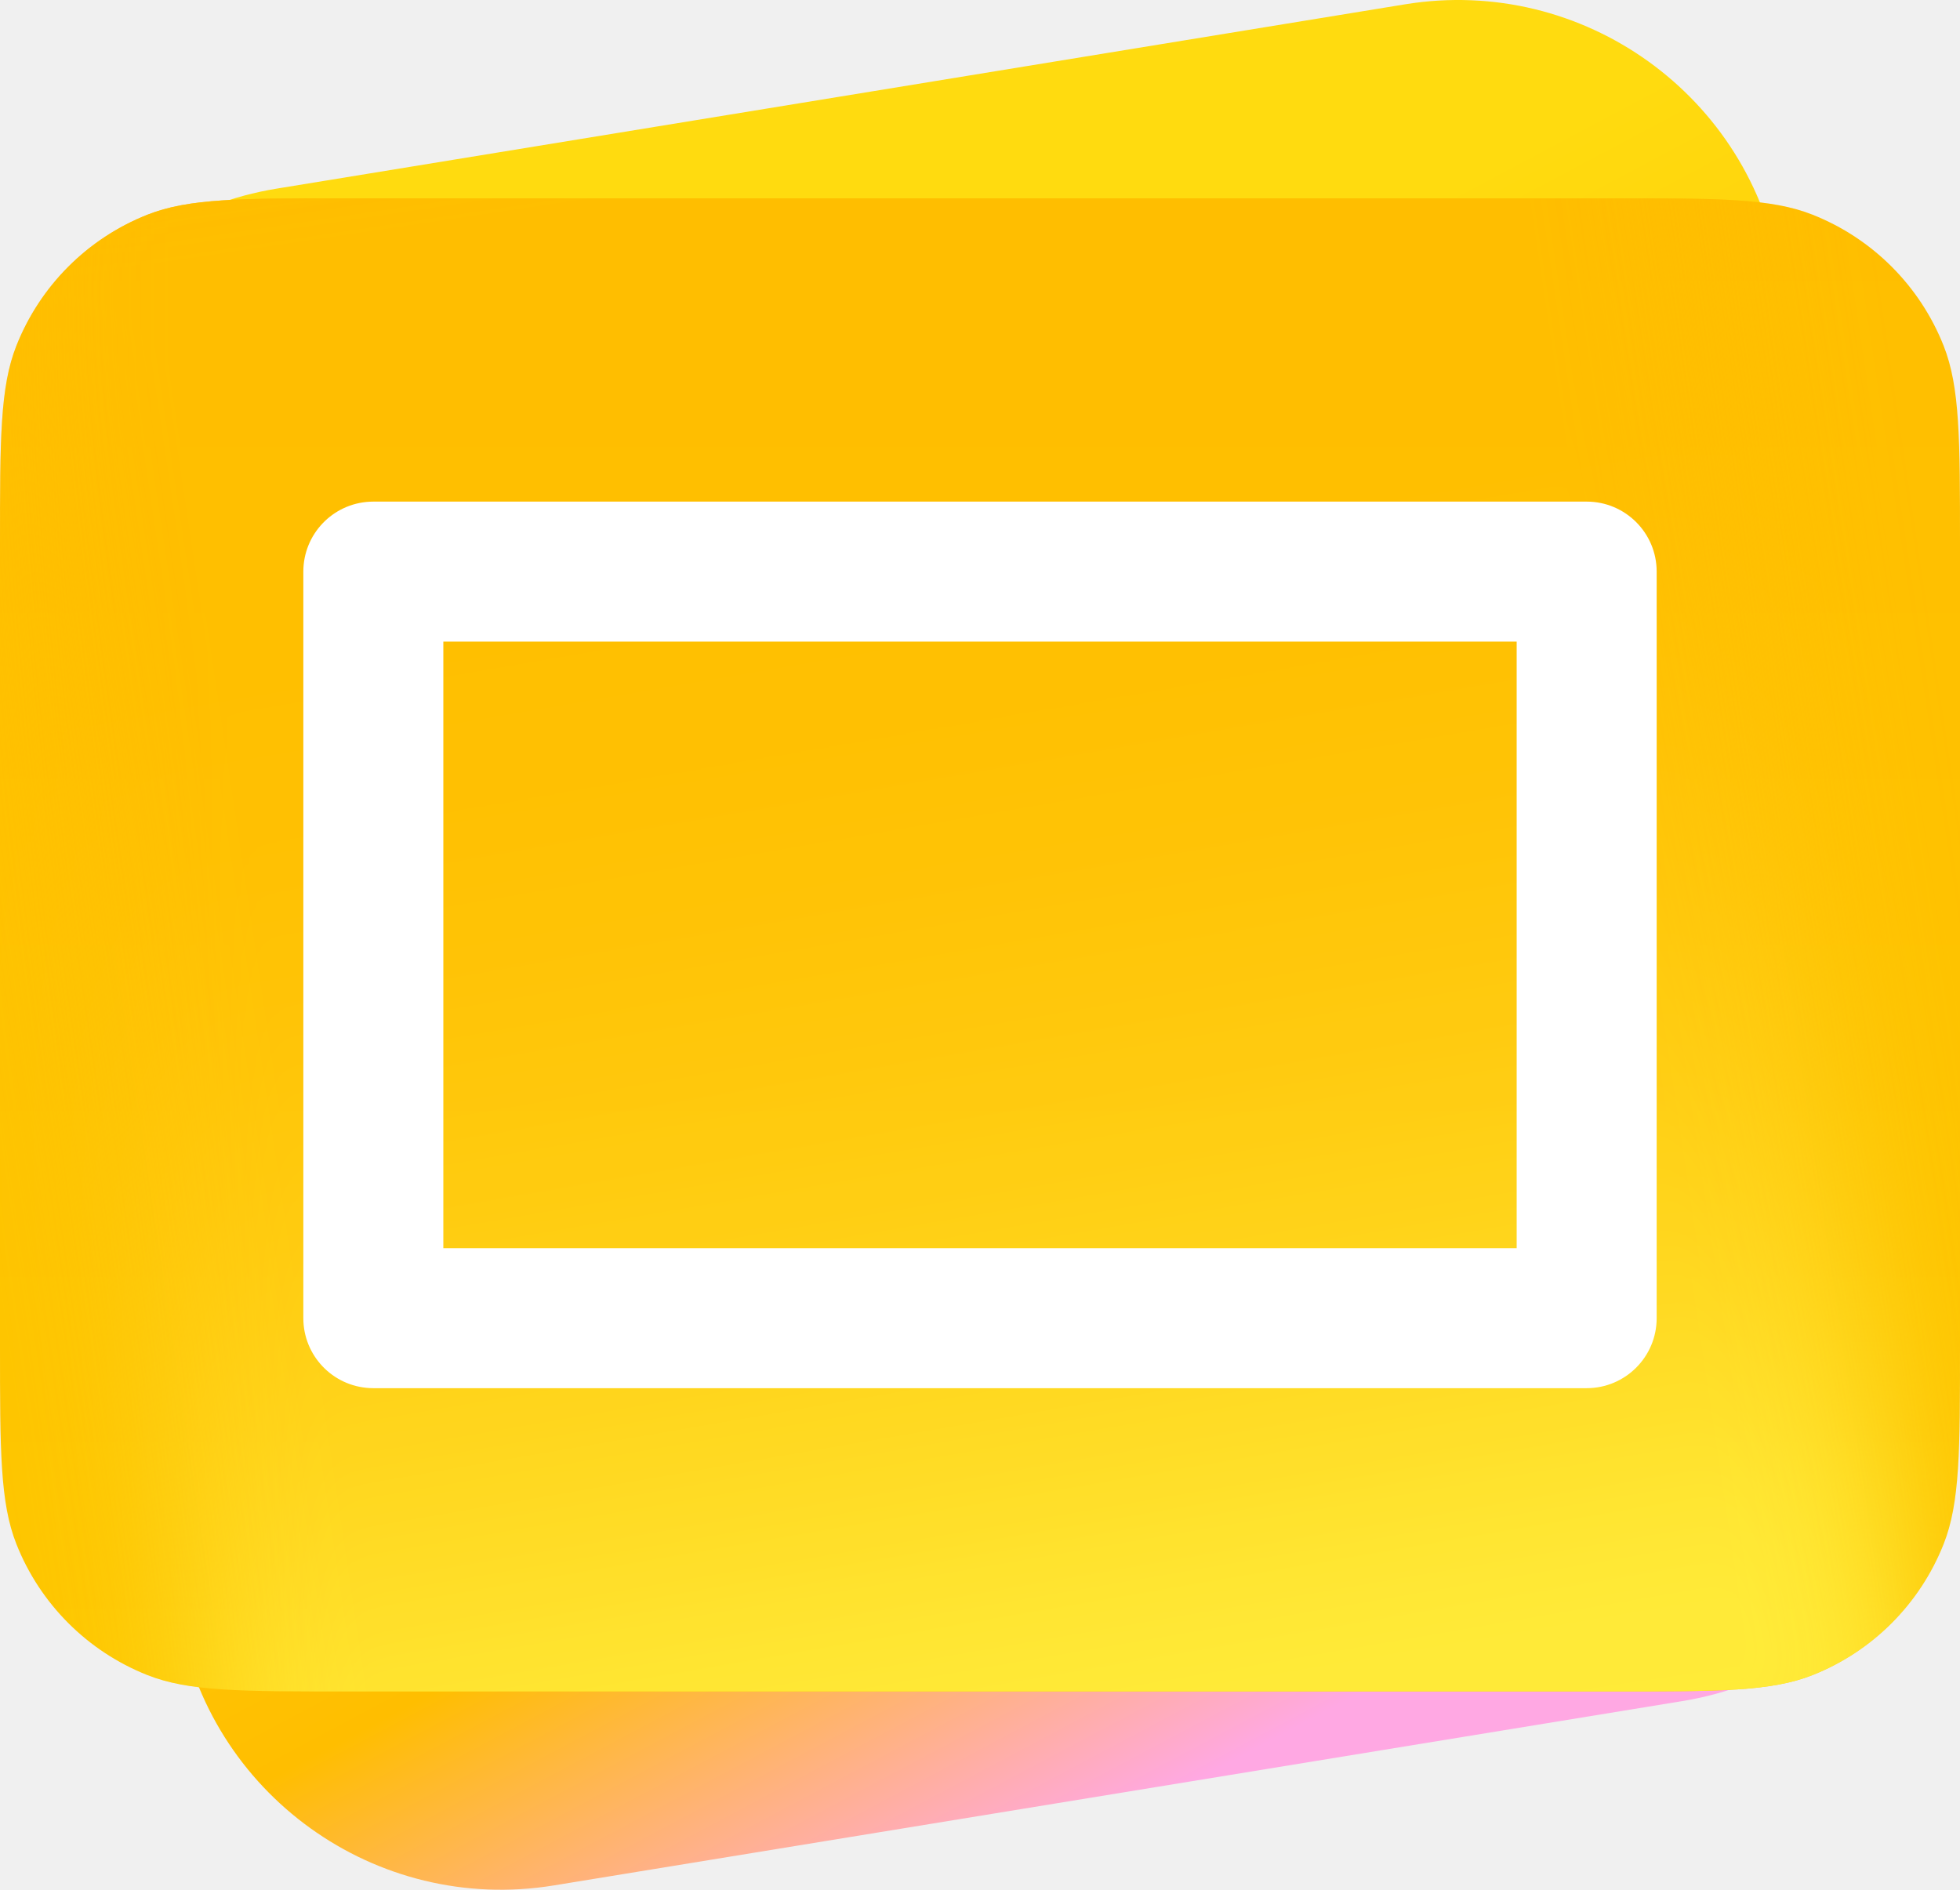
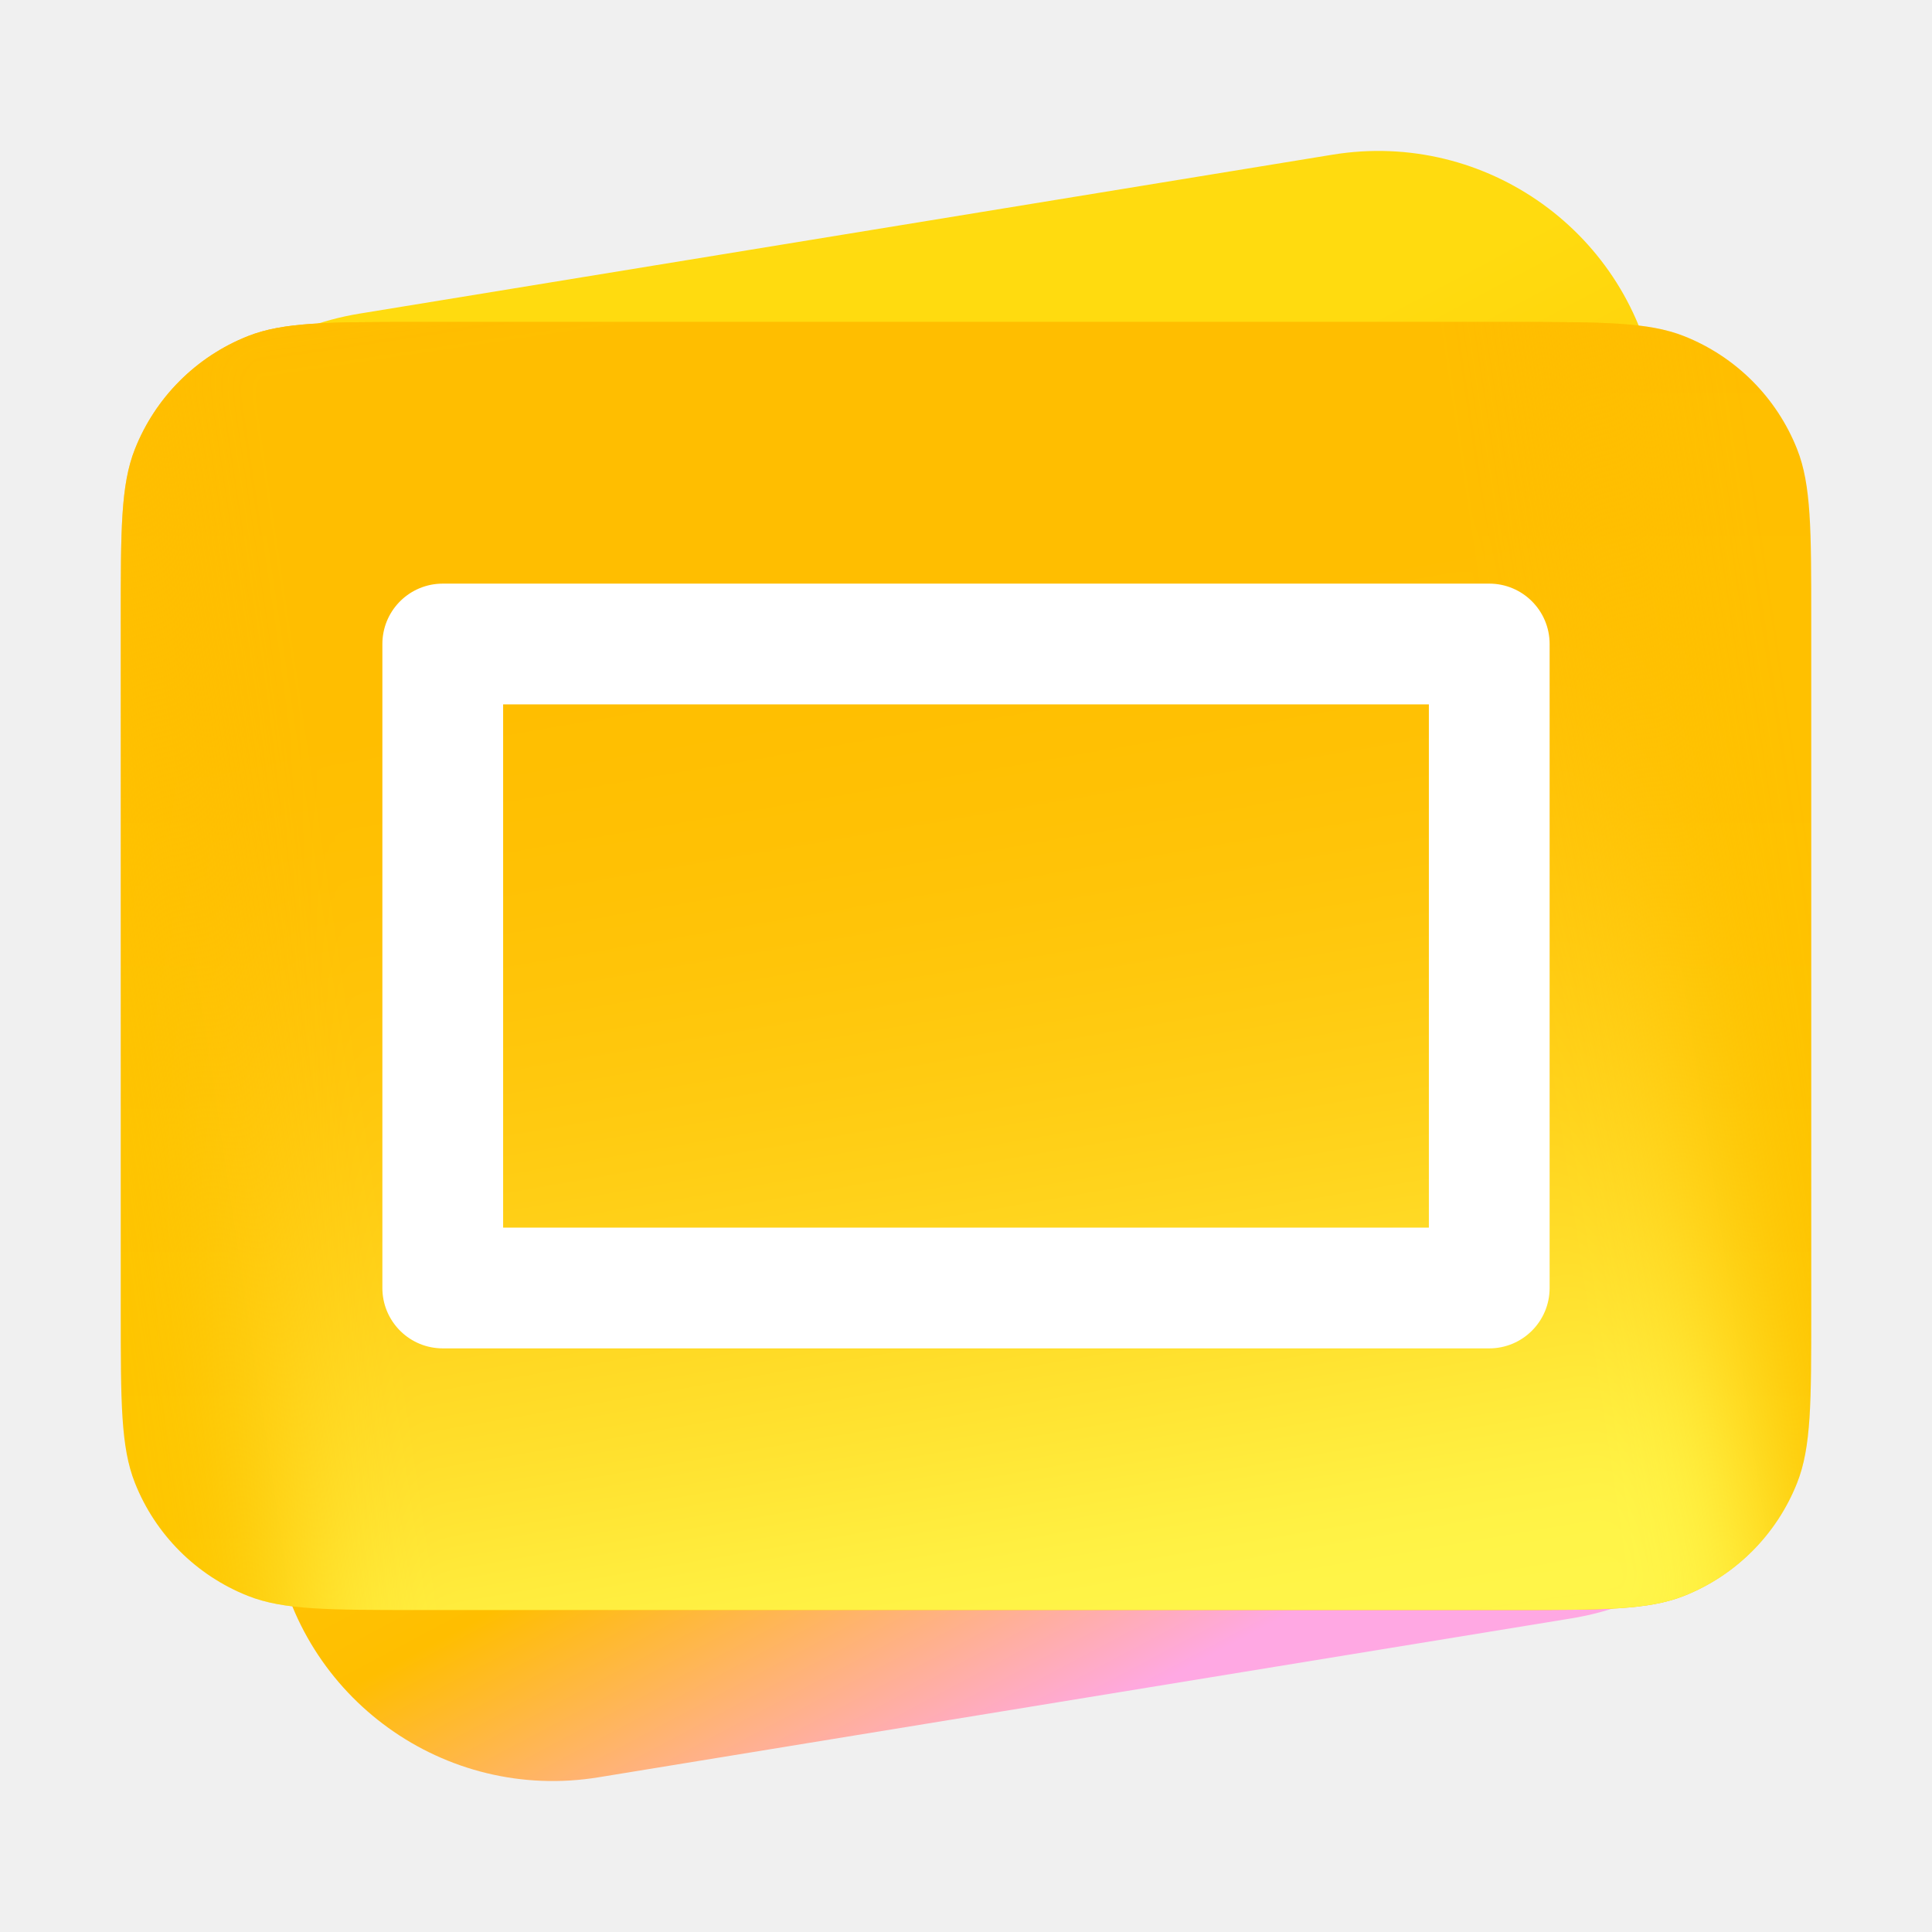
- <svg xmlns="http://www.w3.org/2000/svg" width="800" height="771.418" fill="none" viewBox="0 0 800 771.418" version="1.1" id="svg12">
-   <path fill="url(#a)" d="M 2.814,230.087 C -9.057,157.411 40.233,88.873 112.91,77.001 L 573.5,1.763 C 646.176,-10.104 714.714,39.187 726.586,111.858 l 70.152,429.471 C 808.61,614.006 759.319,682.544 686.643,694.415 L 226.052,769.653 C 153.376,781.525 84.838,732.234 72.967,659.558 Z" id="path1" style="fill:url(#a);stroke-width:4.762" />
-   <path fill="url(#b)" d="M 0,221.906 C 0,179.32 0,158.025 6.69,141.134 A 95.238,95.238 0 0 1 60.181,87.644 c 16.89,-6.69 38.181,-6.69 80.771,-6.69 H 659.048 c 42.586,0 63.881,0 80.771,6.686 a 95.238,95.238 0 0 1 53.495,53.495 c 6.686,16.89 6.686,38.186 6.686,80.771 v 327.619 c 0,42.586 0,63.881 -6.686,80.771 a 95.238,95.238 0 0 1 -53.495,53.495 c -16.89,6.686 -38.186,6.686 -80.771,6.686 H 140.952 c -42.586,0 -63.881,0 -80.776,-6.686 A 95.238,95.238 0 0 1 6.69,630.296 C 0,613.406 0,592.111 0,549.525 Z" id="path2" style="fill:url(#b);stroke-width:4.762" />
-   <mask id="e" width="168" height="128" x="12" y="32" maskUnits="userSpaceOnUse">
-     <path fill="#fec700" d="m 12,61.6 c 0,-8.943 0,-13.415 1.405,-16.962 A 20,20 0 0 1 24.638,33.405 C 28.185,32 32.656,32 41.6,32 h 108.8 c 8.943,0 13.415,0 16.962,1.404 a 20,20 0 0 1 11.234,11.234 C 180,48.185 180,52.657 180,61.6 v 68.8 c 0,8.943 0,13.415 -1.404,16.962 a 20,20 0 0 1 -11.234,11.234 C 163.815,160 159.343,160 150.4,160 H 41.6 c -8.943,0 -13.415,0 -16.963,-1.404 A 20,20 0 0 1 13.405,147.362 C 12,143.815 12,139.343 12,130.4 Z" id="path3" />
+ <svg xmlns="http://www.w3.org/2000/svg" width="192" height="192" fill="none" viewBox="0 0 192 192">
+   <path fill="url(#a)" d="M12.591 63.318c-2.493-15.262 7.858-29.655 23.12-32.148l96.724-15.8c15.262-2.492 29.655 7.859 32.148 23.12l14.732 90.189c2.493 15.262-7.858 29.655-23.12 32.148l-96.724 15.8c-15.262 2.493-29.655-7.858-32.148-23.12z" />
+   <path fill="url(#b)" d="M12 61.6c0-8.943 0-13.415 1.405-16.962a20 20 0 0 1 11.233-11.233C28.185 32 32.656 32 41.6 32h108.8c8.943 0 13.415 0 16.962 1.404a20 20 0 0 1 11.234 11.234C180 48.185 180 52.657 180 61.6v68.8c0 8.943 0 13.415-1.404 16.962a20 20 0 0 1-11.234 11.234C163.815 160 159.343 160 150.4 160H41.6c-8.943 0-13.415 0-16.963-1.404a20 20 0 0 1-11.232-11.234C12 143.815 12 139.343 12 130.4z" />
+   <mask id="e" width="168" height="128" x="12" y="32" maskUnits="userSpaceOnUse" style="mask-type:alpha">
+     <path fill="#fec700" d="M12 61.6c0-8.943 0-13.415 1.405-16.962a20 20 0 0 1 11.233-11.233C28.185 32 32.656 32 41.6 32h108.8c8.943 0 13.415 0 16.962 1.404a20 20 0 0 1 11.234 11.234C180 48.185 180 52.657 180 61.6v68.8c0 8.943 0 13.415-1.404 16.962a20 20 0 0 1-11.234 11.234C163.815 160 159.343 160 150.4 160H41.6c-8.943 0-13.415 0-16.963-1.404a20 20 0 0 1-11.232-11.234C12 143.815 12 139.343 12 130.4z" />
  </mask>
-   <g filter="url(#c)" mask="url(#e)" id="g5" transform="matrix(4.761905,0,0,4.761905,-57.14285,-71.42741)">
-     <path fill="#ffbe00" d="M 33.74,191.516 178.136,169.936 153.304,3.781 8.907,25.361 Z" id="path4" />
-     <path fill="url(#f)" d="M 33.74,191.516 178.136,169.936 153.304,3.781 8.907,25.361 Z" id="path5" style="fill:url(#f)" />
+   <g filter="url(#c)" mask="url(#e)">
+     <path fill="#ffbe00" d="m33.74 191.516 144.396-21.58L153.304 3.781 8.907 25.361z" />
+     <path fill="url(#f)" d="m33.74 191.516 144.396-21.58L153.304 3.781 8.907 25.361z" />
  </g>
-   <path fill="#ffffff" fill-rule="evenodd" d="m 647.619,204.763 a 28.571,28.571 0 0 1 28.571,28.571 V 538.096 A 28.571,28.571 0 0 1 647.619,566.668 H 152.381 l -1.471,-0.038 a 28.571,28.571 0 0 1 -27.1,-28.533 V 233.334 a 28.571,28.571 0 0 1 27.1,-28.533 l 1.471,-0.038 z M 180.952,509.525 H 619.048 V 261.906 H 180.952 Z" clip-rule="evenodd" id="path6" style="stroke-width:4.762" />
-   <defs id="defs12">
-     <linearGradient id="a" x1="84.07" x2="157.2" y1="23.27" y2="160.82" gradientUnits="userSpaceOnUse" gradientTransform="matrix(4.761905,0,0,4.761905,-57.14286,-71.42741)">
-       <stop offset=".2" stop-color="#ffdb0f" id="stop6" />
-       <stop offset=".67" stop-color="#ffbe00" id="stop7" />
-       <stop offset=".91" stop-color="#ffa8e3" id="stop8" />
+   <path fill="#fff" fill-rule="evenodd" d="M148 58a6 6 0 0 1 6 6v64a6 6 0 0 1-6 6H44l-.309-.008A6 6 0 0 1 38 128V64a6 6 0 0 1 5.691-5.992L44 58zm-98 64h92V70H50z" clip-rule="evenodd" />
+   <defs>
+     <linearGradient id="a" x1="84.07" x2="157.2" y1="23.27" y2="160.82" gradientUnits="userSpaceOnUse">
+       <stop offset=".2" stop-color="#ffdb0f" />
+       <stop offset=".67" stop-color="#ffbe00" />
+       <stop offset=".91" stop-color="#ffa8e3" />
    </linearGradient>
-     <linearGradient id="b" x1="96" x2="96" y1="32" y2="160" gradientUnits="userSpaceOnUse" gradientTransform="matrix(4.761905,0,0,4.761905,-57.14286,-71.42741)">
-       <stop stop-color="#ffbe00" id="stop9" />
-       <stop offset="1" stop-color="#fec700" id="stop10" />
+     <linearGradient id="b" x1="96" x2="96" y1="32" y2="160" gradientUnits="userSpaceOnUse">
+       <stop stop-color="#ffbe00" />
+       <stop offset="1" stop-color="#fec700" />
    </linearGradient>
    <linearGradient id="f" x1="108.52" x2="83.96" y1="168.16" y2="25.27" gradientUnits="userSpaceOnUse">
-       <stop offset=".07" stop-color="#fff549" id="stop11" />
-       <stop offset=".78" stop-color="#ffbe00" stop-opacity="0" id="stop12" />
+       <stop offset=".07" stop-color="#fff549" />
+       <stop offset=".78" stop-color="#ffbe00" stop-opacity="0" />
    </linearGradient>
    <filter id="c" width="193.23" height="211.73" x="-3.09" y="-8.22" color-interpolation-filters="sRGB" filterUnits="userSpaceOnUse">
-       <feFlood flood-opacity="0" result="BackgroundImageFix" id="feFlood12" />
-       <feBlend in="SourceGraphic" in2="BackgroundImageFix" result="shape" id="feBlend12" mode="normal" />
-       <feGaussianBlur result="effect1_foregroundBlur_37552_9023" stdDeviation="6" id="feGaussianBlur12" />
+       <feFlood flood-opacity="0" result="BackgroundImageFix" />
+       <feBlend in="SourceGraphic" in2="BackgroundImageFix" result="shape" />
+       <feGaussianBlur result="effect1_foregroundBlur_37552_9023" stdDeviation="6" />
    </filter>
  </defs>
</svg>
